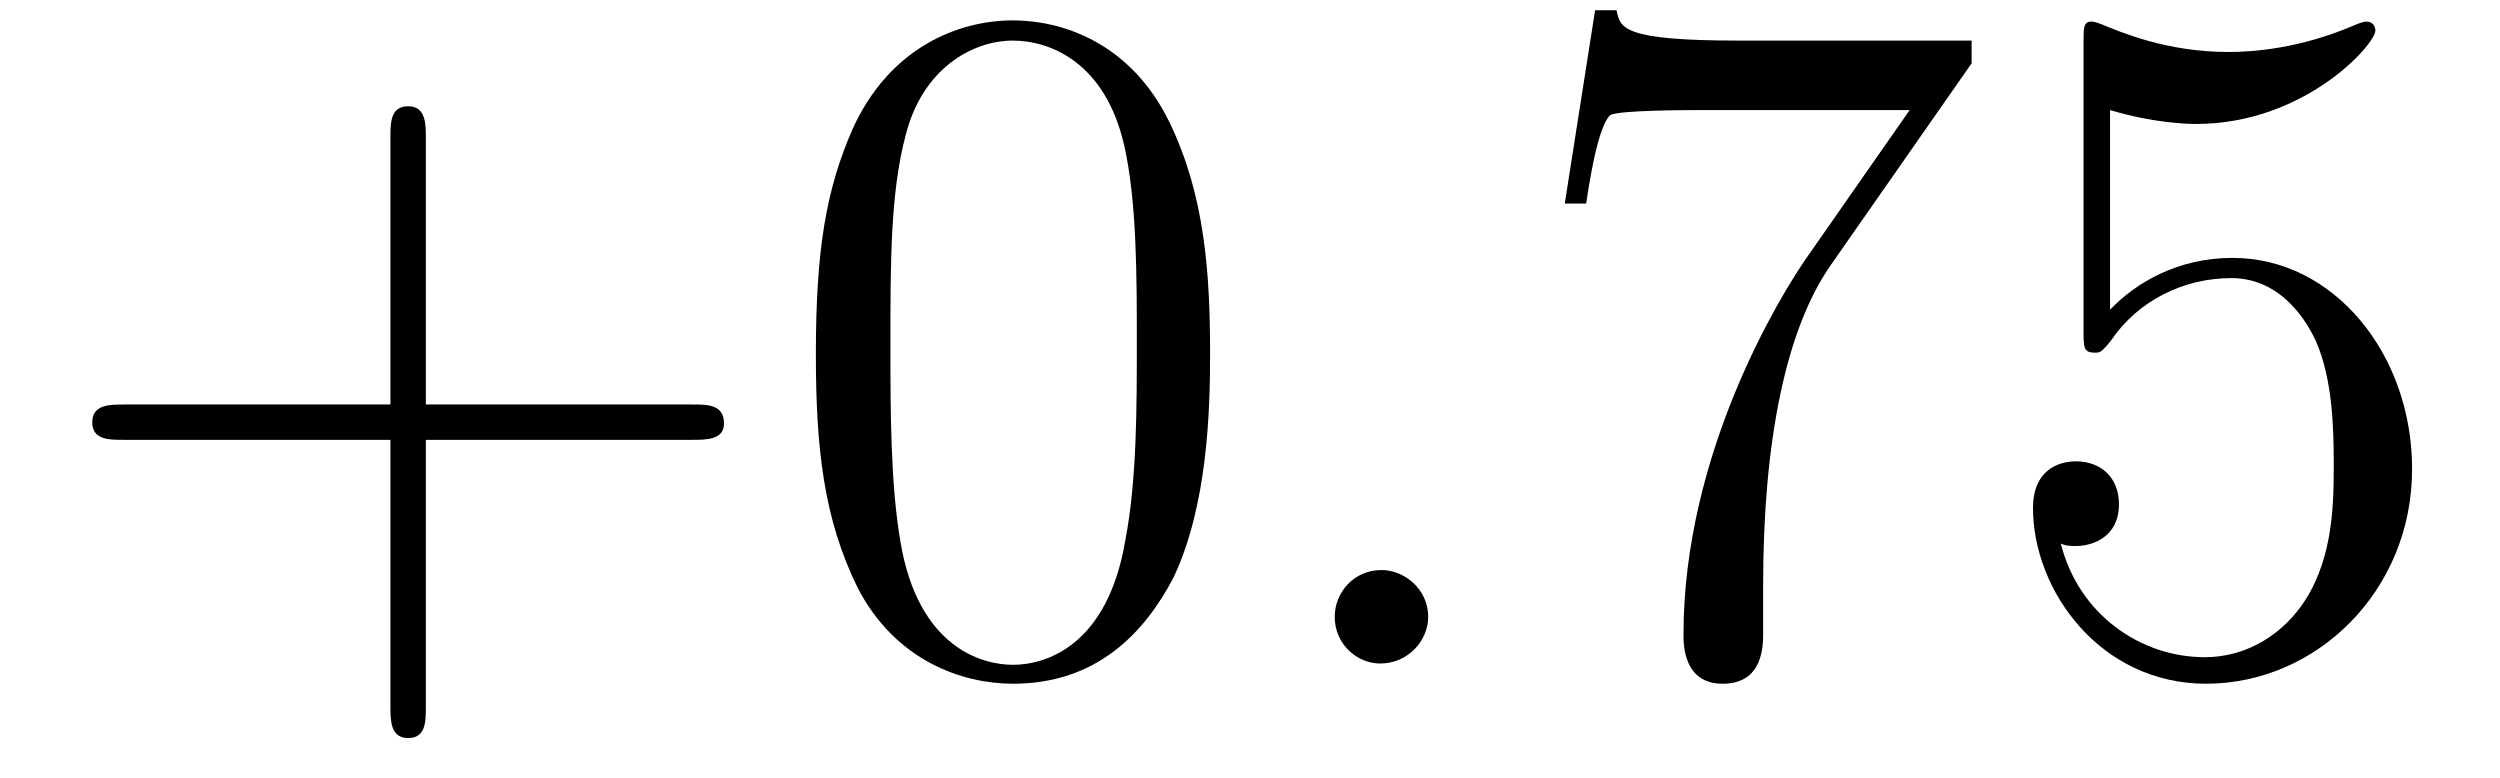
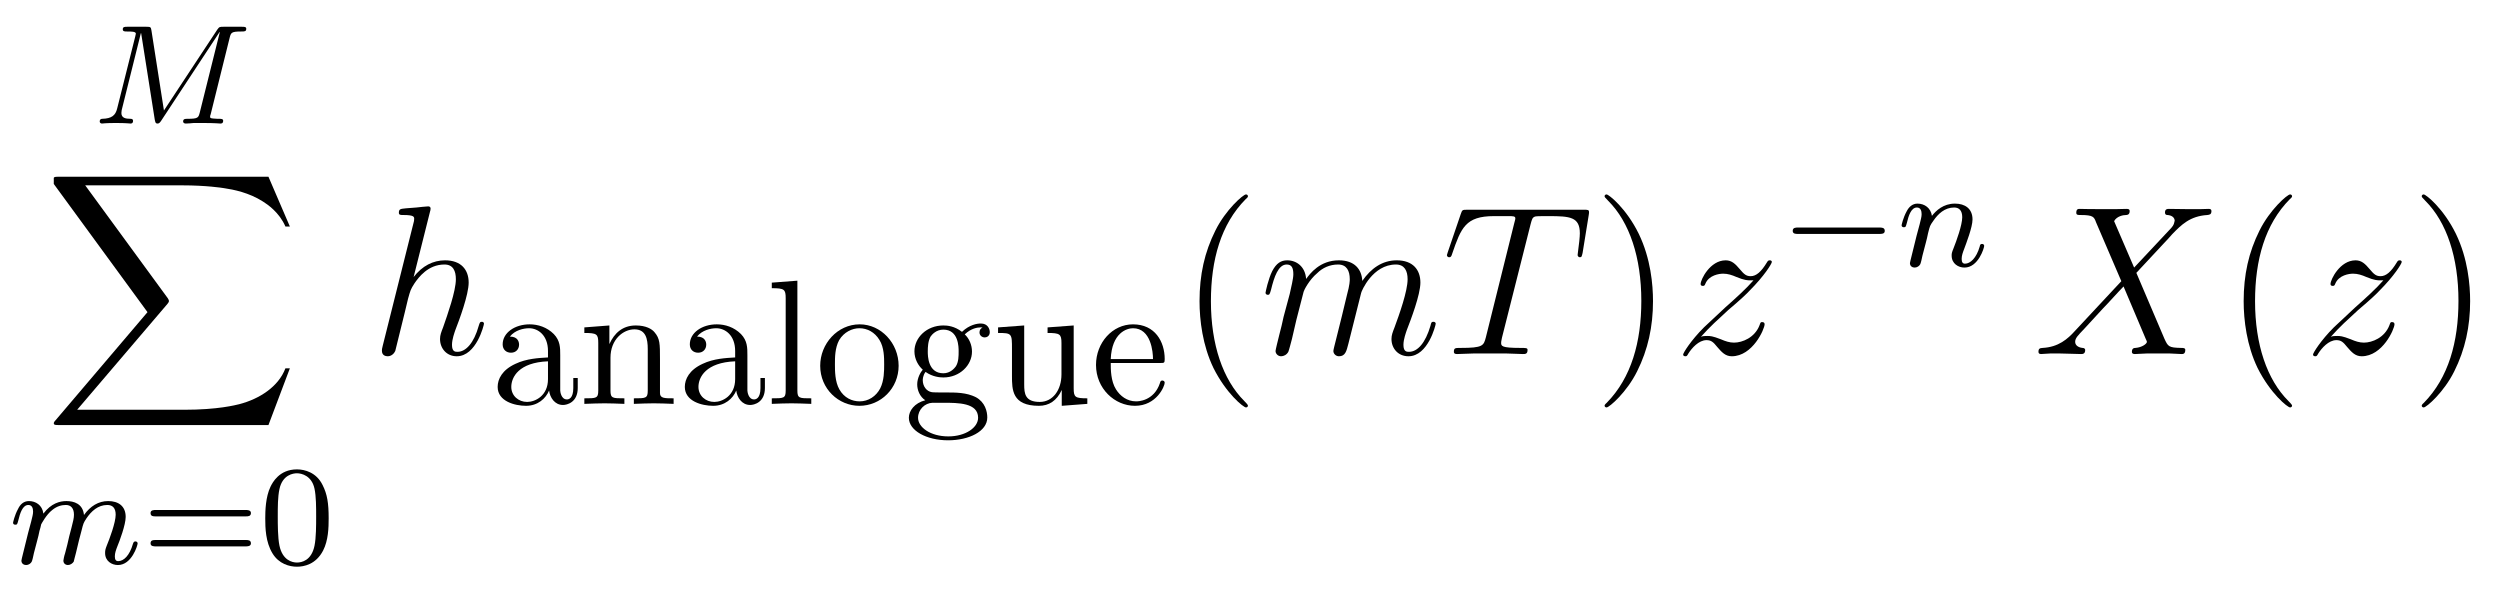
- <svg xmlns="http://www.w3.org/2000/svg" xmlns:xlink="http://www.w3.org/1999/xlink" viewBox="0 0 30.915 9.618" version="1.2">
+ <svg xmlns="http://www.w3.org/2000/svg" xmlns:xlink="http://www.w3.org/1999/xlink" viewBox="0 0 140.478 33.168" version="1.2">
  <defs>
    <g>
      <symbol overflow="visible" id="glyph0-0">
        <path style="stroke:none;" d="" />
      </symbol>
      <symbol overflow="visible" id="glyph0-1">
-         <path style="stroke:none;" d="M 4.766 -2.766 L 8.062 -2.766 C 8.234 -2.766 8.453 -2.766 8.453 -2.969 C 8.453 -3.203 8.25 -3.203 8.062 -3.203 L 4.766 -3.203 L 4.766 -6.5 C 4.766 -6.672 4.766 -6.891 4.547 -6.891 C 4.328 -6.891 4.328 -6.688 4.328 -6.5 L 4.328 -3.203 L 1.031 -3.203 C 0.859 -3.203 0.641 -3.203 0.641 -2.984 C 0.641 -2.766 0.844 -2.766 1.031 -2.766 L 4.328 -2.766 L 4.328 0.531 C 4.328 0.703 4.328 0.922 4.547 0.922 C 4.766 0.922 4.766 0.719 4.766 0.531 Z M 4.766 -2.766 " />
+         <path style="stroke:none;" d="M 7.734 -4.797 C 7.812 -5.109 7.828 -5.172 8.391 -5.172 C 8.578 -5.172 8.672 -5.172 8.672 -5.328 C 8.672 -5.438 8.562 -5.438 8.422 -5.438 L 7.391 -5.438 C 7.188 -5.438 7.156 -5.438 7.047 -5.281 L 4.047 -0.734 L 3.344 -5.234 C 3.312 -5.422 3.297 -5.438 3.062 -5.438 L 1.984 -5.438 C 1.844 -5.438 1.734 -5.438 1.734 -5.297 C 1.734 -5.172 1.844 -5.172 1.969 -5.172 C 2.234 -5.172 2.469 -5.172 2.469 -5.047 C 2.469 -5.016 2.453 -5.016 2.438 -4.906 L 1.422 -0.859 C 1.328 -0.453 1.109 -0.281 0.578 -0.266 C 0.531 -0.266 0.438 -0.25 0.438 -0.109 C 0.438 -0.062 0.484 0 0.562 0 C 0.594 0 0.766 -0.031 1.344 -0.031 C 1.969 -0.031 2.094 0 2.172 0 C 2.203 0 2.312 0 2.312 -0.156 C 2.312 -0.25 2.234 -0.266 2.172 -0.266 C 1.891 -0.266 1.656 -0.312 1.656 -0.594 C 1.656 -0.641 1.672 -0.75 1.672 -0.75 L 2.75 -5.078 L 2.766 -5.078 L 3.531 -0.219 C 3.562 -0.094 3.562 0 3.688 0 C 3.797 0 3.844 -0.094 3.891 -0.156 L 7.172 -5.141 L 7.188 -5.141 L 6.062 -0.625 C 5.984 -0.328 5.969 -0.266 5.375 -0.266 C 5.234 -0.266 5.125 -0.266 5.125 -0.109 C 5.125 -0.078 5.156 0 5.266 0 C 5.359 0 5.609 -0.016 5.719 -0.031 L 6.219 -0.031 C 6.969 -0.031 7.156 0 7.219 0 C 7.266 0 7.375 0 7.375 -0.156 C 7.375 -0.266 7.266 -0.266 7.125 -0.266 C 7.109 -0.266 6.969 -0.266 6.828 -0.281 C 6.656 -0.297 6.641 -0.312 6.641 -0.391 C 6.641 -0.438 6.656 -0.484 6.672 -0.516 Z M 7.734 -4.797 " />
      </symbol>
      <symbol overflow="visible" id="glyph0-2">
-         <path style="stroke:none;" d="M 5.359 -3.828 C 5.359 -4.812 5.297 -5.781 4.859 -6.688 C 4.375 -7.688 3.516 -7.953 2.922 -7.953 C 2.234 -7.953 1.391 -7.609 0.938 -6.609 C 0.609 -5.859 0.484 -5.109 0.484 -3.828 C 0.484 -2.672 0.578 -1.797 1 -0.938 C 1.469 -0.031 2.297 0.25 2.922 0.25 C 3.953 0.25 4.547 -0.375 4.906 -1.062 C 5.328 -1.953 5.359 -3.125 5.359 -3.828 Z M 2.922 0.016 C 2.531 0.016 1.75 -0.203 1.531 -1.5 C 1.406 -2.219 1.406 -3.125 1.406 -3.969 C 1.406 -4.953 1.406 -5.828 1.594 -6.531 C 1.797 -7.344 2.406 -7.703 2.922 -7.703 C 3.375 -7.703 4.062 -7.438 4.297 -6.406 C 4.453 -5.719 4.453 -4.781 4.453 -3.969 C 4.453 -3.172 4.453 -2.266 4.312 -1.531 C 4.094 -0.219 3.328 0.016 2.922 0.016 Z M 2.922 0.016 " />
+         <path style="stroke:none;" d="M 1.594 -1.312 C 1.625 -1.422 1.703 -1.734 1.719 -1.844 C 1.75 -1.922 1.797 -2.125 1.812 -2.203 C 1.828 -2.234 2.094 -2.75 2.438 -3.016 C 2.703 -3.234 2.969 -3.297 3.203 -3.297 C 3.484 -3.297 3.656 -3.109 3.656 -2.75 C 3.656 -2.562 3.609 -2.375 3.516 -2.016 C 3.453 -1.812 3.328 -1.281 3.281 -1.062 L 3.156 -0.578 C 3.109 -0.453 3.062 -0.203 3.062 -0.172 C 3.062 0.016 3.219 0.078 3.312 0.078 C 3.453 0.078 3.578 -0.016 3.641 -0.109 C 3.656 -0.156 3.719 -0.438 3.766 -0.594 L 3.938 -1.312 C 3.969 -1.422 4.047 -1.734 4.078 -1.844 C 4.188 -2.281 4.188 -2.281 4.359 -2.547 C 4.625 -2.938 5 -3.297 5.531 -3.297 C 5.828 -3.297 6 -3.125 6 -2.75 C 6 -2.312 5.656 -1.391 5.5 -1.016 C 5.422 -0.812 5.406 -0.75 5.406 -0.594 C 5.406 -0.141 5.781 0.078 6.125 0.078 C 6.906 0.078 7.234 -1.031 7.234 -1.141 C 7.234 -1.219 7.156 -1.25 7.109 -1.25 C 7.016 -1.25 7 -1.188 6.969 -1.109 C 6.781 -0.453 6.453 -0.141 6.141 -0.141 C 6.016 -0.141 5.953 -0.219 5.953 -0.406 C 5.953 -0.594 6.016 -0.766 6.094 -0.969 C 6.219 -1.266 6.562 -2.188 6.562 -2.625 C 6.562 -3.234 6.156 -3.516 5.578 -3.516 C 5.031 -3.516 4.578 -3.234 4.219 -2.734 C 4.156 -3.375 3.641 -3.516 3.234 -3.516 C 2.859 -3.516 2.375 -3.391 1.938 -2.812 C 1.875 -3.297 1.5 -3.516 1.125 -3.516 C 0.844 -3.516 0.641 -3.344 0.516 -3.078 C 0.312 -2.703 0.234 -2.312 0.234 -2.297 C 0.234 -2.219 0.297 -2.188 0.359 -2.188 C 0.469 -2.188 0.469 -2.219 0.531 -2.438 C 0.625 -2.828 0.766 -3.297 1.094 -3.297 C 1.312 -3.297 1.359 -3.094 1.359 -2.922 C 1.359 -2.766 1.312 -2.625 1.25 -2.359 C 1.234 -2.297 1.109 -1.828 1.078 -1.719 L 0.781 -0.516 C 0.75 -0.391 0.703 -0.203 0.703 -0.172 C 0.703 0.016 0.859 0.078 0.969 0.078 C 1.109 0.078 1.234 -0.016 1.281 -0.109 C 1.312 -0.156 1.375 -0.438 1.406 -0.594 Z M 1.594 -1.312 " />
      </symbol>
      <symbol overflow="visible" id="glyph0-3">
-         <path style="stroke:none;" d="M 5.672 -7.422 L 5.672 -7.703 L 2.797 -7.703 C 1.344 -7.703 1.328 -7.859 1.281 -8.078 L 1.016 -8.078 L 0.641 -5.688 L 0.906 -5.688 C 0.938 -5.906 1.047 -6.641 1.203 -6.781 C 1.297 -6.844 2.203 -6.844 2.359 -6.844 L 4.906 -6.844 L 3.641 -5.031 C 3.312 -4.562 2.109 -2.609 2.109 -0.359 C 2.109 -0.234 2.109 0.25 2.594 0.25 C 3.094 0.25 3.094 -0.219 3.094 -0.375 L 3.094 -0.969 C 3.094 -2.75 3.375 -4.141 3.938 -4.938 Z M 5.672 -7.422 " />
-       </symbol>
-       <symbol overflow="visible" id="glyph0-4">
-         <path style="stroke:none;" d="M 1.531 -6.844 C 2.047 -6.688 2.469 -6.672 2.594 -6.672 C 3.938 -6.672 4.812 -7.656 4.812 -7.828 C 4.812 -7.875 4.781 -7.938 4.703 -7.938 C 4.688 -7.938 4.656 -7.938 4.547 -7.891 C 3.891 -7.609 3.312 -7.562 3 -7.562 C 2.219 -7.562 1.656 -7.812 1.422 -7.906 C 1.344 -7.938 1.312 -7.938 1.297 -7.938 C 1.203 -7.938 1.203 -7.859 1.203 -7.672 L 1.203 -4.125 C 1.203 -3.906 1.203 -3.844 1.344 -3.844 C 1.406 -3.844 1.422 -3.844 1.547 -4 C 1.875 -4.484 2.438 -4.766 3.031 -4.766 C 3.672 -4.766 3.984 -4.188 4.078 -3.984 C 4.281 -3.516 4.297 -2.922 4.297 -2.469 C 4.297 -2.016 4.297 -1.344 3.953 -0.797 C 3.688 -0.375 3.234 -0.078 2.703 -0.078 C 1.906 -0.078 1.141 -0.609 0.922 -1.484 C 0.984 -1.453 1.047 -1.453 1.109 -1.453 C 1.312 -1.453 1.641 -1.562 1.641 -1.969 C 1.641 -2.312 1.406 -2.5 1.109 -2.5 C 0.891 -2.5 0.578 -2.391 0.578 -1.922 C 0.578 -0.906 1.406 0.25 2.719 0.25 C 4.078 0.25 5.266 -0.891 5.266 -2.406 C 5.266 -3.828 4.297 -5.016 3.047 -5.016 C 2.359 -5.016 1.844 -4.703 1.531 -4.375 Z M 1.531 -6.844 " />
+         <path style="stroke:none;" d="M 1.594 -1.312 C 1.625 -1.422 1.703 -1.734 1.719 -1.844 C 1.828 -2.281 1.828 -2.281 2.016 -2.547 C 2.281 -2.938 2.656 -3.297 3.188 -3.297 C 3.469 -3.297 3.641 -3.125 3.641 -2.75 C 3.641 -2.312 3.312 -1.406 3.156 -1.016 C 3.047 -0.75 3.047 -0.703 3.047 -0.594 C 3.047 -0.141 3.422 0.078 3.766 0.078 C 4.547 0.078 4.875 -1.031 4.875 -1.141 C 4.875 -1.219 4.812 -1.25 4.75 -1.25 C 4.656 -1.25 4.641 -1.188 4.625 -1.109 C 4.438 -0.453 4.094 -0.141 3.797 -0.141 C 3.672 -0.141 3.609 -0.219 3.609 -0.406 C 3.609 -0.594 3.672 -0.766 3.75 -0.969 C 3.859 -1.266 4.219 -2.188 4.219 -2.625 C 4.219 -3.234 3.797 -3.516 3.234 -3.516 C 2.578 -3.516 2.172 -3.125 1.938 -2.828 C 1.875 -3.266 1.531 -3.516 1.125 -3.516 C 0.844 -3.516 0.641 -3.328 0.516 -3.078 C 0.312 -2.703 0.234 -2.312 0.234 -2.297 C 0.234 -2.219 0.297 -2.188 0.359 -2.188 C 0.469 -2.188 0.469 -2.219 0.531 -2.438 C 0.625 -2.828 0.766 -3.297 1.094 -3.297 C 1.312 -3.297 1.359 -3.094 1.359 -2.922 C 1.359 -2.766 1.312 -2.625 1.25 -2.359 C 1.234 -2.297 1.109 -1.828 1.078 -1.719 L 0.781 -0.516 C 0.75 -0.391 0.703 -0.203 0.703 -0.172 C 0.703 0.016 0.859 0.078 0.969 0.078 C 1.109 0.078 1.234 -0.016 1.281 -0.109 C 1.312 -0.156 1.375 -0.438 1.406 -0.594 Z M 1.594 -1.312 " />
      </symbol>
      <symbol overflow="visible" id="glyph1-0">
        <path style="stroke:none;" d="" />
      </symbol>
      <symbol overflow="visible" id="glyph1-1">
-         <path style="stroke:none;" d="M 2.203 -0.578 C 2.203 -0.922 1.906 -1.156 1.625 -1.156 C 1.281 -1.156 1.047 -0.875 1.047 -0.578 C 1.047 -0.234 1.328 0 1.609 0 C 1.953 0 2.203 -0.281 2.203 -0.578 Z M 2.203 -0.578 " />
+         <path style="stroke:none;" d="M 12.625 13.953 L 13.828 10.766 L 13.578 10.766 C 13.188 11.797 12.125 12.484 10.984 12.781 C 10.781 12.828 9.797 13.094 7.891 13.094 L 1.875 13.094 L 6.953 7.141 C 7.016 7.062 7.031 7.031 7.031 6.984 C 7.031 6.953 7.031 6.922 6.969 6.828 L 2.328 0.484 L 7.781 0.484 C 9.125 0.484 10.031 0.625 10.125 0.641 C 10.656 0.719 11.531 0.891 12.312 1.391 C 12.562 1.547 13.234 2 13.578 2.797 L 13.828 2.797 L 12.625 0 L 0.844 0 C 0.609 0 0.594 0.016 0.562 0.062 C 0.562 0.094 0.562 0.297 0.562 0.406 L 5.828 7.609 L 0.672 13.672 C 0.562 13.781 0.562 13.844 0.562 13.844 C 0.562 13.953 0.656 13.953 0.844 13.953 Z M 12.625 13.953 " />
+       </symbol>
+       <symbol overflow="visible" id="glyph2-0">
+         <path style="stroke:none;" d="" />
+       </symbol>
+       <symbol overflow="visible" id="glyph2-1">
+         <path style="stroke:none;" d="M 5.828 -2.656 C 5.938 -2.656 6.109 -2.656 6.109 -2.844 C 6.109 -3.016 5.906 -3.016 5.797 -3.016 L 0.781 -3.016 C 0.656 -3.016 0.469 -3.016 0.469 -2.844 C 0.469 -2.656 0.625 -2.656 0.75 -2.656 Z M 5.797 -0.969 C 5.906 -0.969 6.109 -0.969 6.109 -1.141 C 6.109 -1.328 5.938 -1.328 5.828 -1.328 L 0.75 -1.328 C 0.625 -1.328 0.469 -1.328 0.469 -1.141 C 0.469 -0.969 0.656 -0.969 0.781 -0.969 Z M 5.797 -0.969 " />
+       </symbol>
+       <symbol overflow="visible" id="glyph2-2">
+         <path style="stroke:none;" d="M 3.891 -2.547 C 3.891 -3.391 3.812 -3.906 3.547 -4.422 C 3.203 -5.125 2.547 -5.297 2.109 -5.297 C 1.109 -5.297 0.734 -4.547 0.625 -4.328 C 0.344 -3.75 0.328 -2.953 0.328 -2.547 C 0.328 -2.016 0.344 -1.219 0.734 -0.578 C 1.094 0.016 1.688 0.172 2.109 0.172 C 2.5 0.172 3.172 0.047 3.578 -0.734 C 3.875 -1.312 3.891 -2.031 3.891 -2.547 Z M 2.109 -0.062 C 1.844 -0.062 1.297 -0.188 1.125 -1.016 C 1.031 -1.469 1.031 -2.219 1.031 -2.641 C 1.031 -3.188 1.031 -3.75 1.125 -4.188 C 1.297 -5 1.906 -5.078 2.109 -5.078 C 2.375 -5.078 2.938 -4.938 3.094 -4.219 C 3.188 -3.781 3.188 -3.172 3.188 -2.641 C 3.188 -2.172 3.188 -1.453 3.094 -1 C 2.922 -0.172 2.375 -0.062 2.109 -0.062 Z M 2.109 -0.062 " />
+       </symbol>
+       <symbol overflow="visible" id="glyph3-0">
+         <path style="stroke:none;" d="" />
+       </symbol>
+       <symbol overflow="visible" id="glyph3-1">
+         <path style="stroke:none;" d="M 3.359 -8 C 3.375 -8.047 3.391 -8.109 3.391 -8.172 C 3.391 -8.297 3.281 -8.297 3.25 -8.297 C 3.234 -8.297 2.656 -8.25 2.594 -8.234 C 2.391 -8.219 2.219 -8.203 2 -8.188 C 1.703 -8.156 1.609 -8.156 1.609 -7.938 C 1.609 -7.812 1.703 -7.812 1.875 -7.812 C 2.469 -7.812 2.469 -7.703 2.469 -7.594 C 2.469 -7.516 2.453 -7.422 2.438 -7.391 L 0.703 -0.469 C 0.656 -0.281 0.656 -0.266 0.656 -0.188 C 0.656 0.078 0.859 0.125 0.984 0.125 C 1.188 0.125 1.344 -0.031 1.406 -0.172 L 1.938 -2.328 C 2 -2.594 2.062 -2.844 2.125 -3.109 C 2.266 -3.609 2.266 -3.625 2.484 -3.969 C 2.719 -4.312 3.25 -5.031 4.172 -5.031 C 4.656 -5.031 4.812 -4.672 4.812 -4.203 C 4.812 -3.531 4.344 -2.219 4.094 -1.5 C 3.984 -1.219 3.922 -1.062 3.922 -0.844 C 3.922 -0.312 4.297 0.125 4.859 0.125 C 5.969 0.125 6.391 -1.641 6.391 -1.703 C 6.391 -1.766 6.344 -1.812 6.281 -1.812 C 6.172 -1.812 6.156 -1.781 6.094 -1.578 C 5.828 -0.625 5.375 -0.125 4.906 -0.125 C 4.781 -0.125 4.594 -0.125 4.594 -0.516 C 4.594 -0.828 4.734 -1.203 4.781 -1.344 C 5 -1.906 5.531 -3.328 5.531 -4.016 C 5.531 -4.734 5.109 -5.266 4.203 -5.266 C 3.531 -5.266 2.922 -4.953 2.438 -4.328 Z M 3.359 -8 " />
+       </symbol>
+       <symbol overflow="visible" id="glyph3-2">
+         <path style="stroke:none;" d="M 2.469 -3.5 C 2.484 -3.578 2.781 -4.172 3.234 -4.547 C 3.531 -4.844 3.938 -5.031 4.406 -5.031 C 4.891 -5.031 5.062 -4.672 5.062 -4.203 C 5.062 -4.125 5.062 -3.891 4.906 -3.328 L 4.609 -2.094 C 4.516 -1.734 4.297 -0.844 4.266 -0.719 C 4.219 -0.531 4.141 -0.234 4.141 -0.172 C 4.141 -0.016 4.281 0.125 4.453 0.125 C 4.812 0.125 4.875 -0.156 4.984 -0.578 L 5.703 -3.438 C 5.719 -3.531 6.344 -5.031 7.656 -5.031 C 8.141 -5.031 8.312 -4.672 8.312 -4.203 C 8.312 -3.531 7.844 -2.219 7.578 -1.5 C 7.469 -1.219 7.406 -1.062 7.406 -0.844 C 7.406 -0.312 7.781 0.125 8.359 0.125 C 9.469 0.125 9.891 -1.641 9.891 -1.703 C 9.891 -1.766 9.844 -1.812 9.766 -1.812 C 9.656 -1.812 9.641 -1.781 9.594 -1.578 C 9.312 -0.625 8.875 -0.125 8.391 -0.125 C 8.266 -0.125 8.078 -0.125 8.078 -0.516 C 8.078 -0.828 8.219 -1.203 8.266 -1.344 C 8.484 -1.906 9.031 -3.328 9.031 -4.016 C 9.031 -4.734 8.609 -5.266 7.703 -5.266 C 6.891 -5.266 6.25 -4.812 5.766 -4.109 C 5.734 -4.75 5.344 -5.266 4.453 -5.266 C 3.375 -5.266 2.828 -4.516 2.609 -4.219 C 2.562 -4.906 2.078 -5.266 1.547 -5.266 C 1.203 -5.266 0.938 -5.109 0.703 -4.656 C 0.484 -4.219 0.328 -3.484 0.328 -3.438 C 0.328 -3.391 0.375 -3.328 0.453 -3.328 C 0.547 -3.328 0.562 -3.344 0.641 -3.625 C 0.812 -4.328 1.047 -5.031 1.516 -5.031 C 1.797 -5.031 1.891 -4.844 1.891 -4.484 C 1.891 -4.219 1.766 -3.75 1.688 -3.375 L 1.344 -2.094 C 1.297 -1.859 1.172 -1.328 1.109 -1.109 C 1.031 -0.797 0.891 -0.234 0.891 -0.172 C 0.891 -0.016 1.031 0.125 1.203 0.125 C 1.344 0.125 1.516 0.047 1.609 -0.125 C 1.641 -0.188 1.75 -0.609 1.812 -0.844 L 2.062 -1.922 Z M 2.469 -3.5 " />
+       </symbol>
+       <symbol overflow="visible" id="glyph3-3">
+         <path style="stroke:none;" d="M 4.984 -7.297 C 5.062 -7.578 5.078 -7.688 5.266 -7.734 C 5.359 -7.75 5.75 -7.75 6 -7.75 C 7.203 -7.75 7.75 -7.703 7.75 -6.781 C 7.75 -6.594 7.703 -6.141 7.641 -5.703 L 7.625 -5.562 C 7.625 -5.516 7.672 -5.438 7.75 -5.438 C 7.859 -5.438 7.859 -5.5 7.906 -5.688 L 8.25 -7.812 C 8.266 -7.906 8.266 -7.938 8.266 -7.969 C 8.266 -8.109 8.203 -8.109 7.953 -8.109 L 1.422 -8.109 C 1.141 -8.109 1.141 -8.094 1.062 -7.875 L 0.328 -5.719 C 0.328 -5.703 0.281 -5.562 0.281 -5.562 C 0.281 -5.5 0.328 -5.438 0.406 -5.438 C 0.5 -5.438 0.531 -5.484 0.578 -5.641 C 1.078 -7.094 1.328 -7.75 2.922 -7.75 L 3.719 -7.75 C 4 -7.75 4.125 -7.75 4.125 -7.625 C 4.125 -7.594 4.125 -7.562 4.062 -7.344 L 2.469 -0.938 C 2.344 -0.469 2.312 -0.344 1.047 -0.344 C 0.75 -0.344 0.672 -0.344 0.672 -0.125 C 0.672 0 0.797 0 0.859 0 C 1.156 0 1.469 -0.031 1.766 -0.031 L 3.641 -0.031 C 3.938 -0.031 4.25 0 4.547 0 C 4.688 0 4.812 0 4.812 -0.234 C 4.812 -0.344 4.719 -0.344 4.406 -0.344 C 3.328 -0.344 3.328 -0.453 3.328 -0.641 C 3.328 -0.641 3.328 -0.734 3.375 -0.922 Z M 4.984 -7.297 " />
+       </symbol>
+       <symbol overflow="visible" id="glyph3-4">
+         <path style="stroke:none;" d="M 1.516 -0.969 C 2.031 -1.547 2.453 -1.922 3.047 -2.469 C 3.766 -3.078 4.078 -3.375 4.25 -3.562 C 5.078 -4.391 5.5 -5.078 5.5 -5.172 C 5.5 -5.266 5.406 -5.266 5.375 -5.266 C 5.297 -5.266 5.266 -5.219 5.219 -5.141 C 4.906 -4.625 4.625 -4.375 4.312 -4.375 C 4.062 -4.375 3.938 -4.484 3.703 -4.766 C 3.453 -5.062 3.25 -5.266 2.906 -5.266 C 2.031 -5.266 1.5 -4.188 1.5 -3.938 C 1.5 -3.891 1.516 -3.828 1.625 -3.828 C 1.719 -3.828 1.734 -3.875 1.766 -3.953 C 1.969 -4.438 2.547 -4.516 2.766 -4.516 C 3.031 -4.516 3.266 -4.438 3.516 -4.328 C 3.969 -4.141 4.156 -4.141 4.281 -4.141 C 4.359 -4.141 4.406 -4.141 4.469 -4.141 C 4.078 -3.688 3.438 -3.109 2.891 -2.625 L 1.688 -1.5 C 0.953 -0.766 0.516 -0.062 0.516 0.031 C 0.516 0.094 0.578 0.125 0.641 0.125 C 0.719 0.125 0.734 0.109 0.812 -0.031 C 1 -0.328 1.391 -0.781 1.828 -0.781 C 2.078 -0.781 2.203 -0.688 2.438 -0.391 C 2.672 -0.125 2.875 0.125 3.25 0.125 C 4.422 0.125 5.094 -1.406 5.094 -1.672 C 5.094 -1.719 5.078 -1.797 4.953 -1.797 C 4.859 -1.797 4.859 -1.75 4.812 -1.625 C 4.547 -0.922 3.844 -0.641 3.375 -0.641 C 3.125 -0.641 2.891 -0.719 2.641 -0.828 C 2.156 -1.016 2.031 -1.016 1.875 -1.016 C 1.75 -1.016 1.625 -1.016 1.516 -0.969 Z M 1.516 -0.969 " />
+       </symbol>
+       <symbol overflow="visible" id="glyph3-5">
+         <path style="stroke:none;" d="M 5.672 -4.859 L 4.547 -7.469 C 4.703 -7.75 5.062 -7.812 5.219 -7.812 C 5.281 -7.812 5.422 -7.828 5.422 -8.031 C 5.422 -8.156 5.312 -8.156 5.234 -8.156 C 5.031 -8.156 4.797 -8.141 4.594 -8.141 L 3.891 -8.141 C 3.172 -8.141 2.641 -8.156 2.625 -8.156 C 2.531 -8.156 2.422 -8.156 2.422 -7.938 C 2.422 -7.812 2.516 -7.812 2.672 -7.812 C 3.375 -7.812 3.422 -7.703 3.531 -7.406 L 4.953 -4.094 L 2.359 -1.312 C 1.938 -0.844 1.422 -0.391 0.531 -0.344 C 0.391 -0.328 0.297 -0.328 0.297 -0.125 C 0.297 -0.078 0.312 0 0.438 0 C 0.609 0 0.781 -0.031 0.953 -0.031 L 1.516 -0.031 C 1.906 -0.031 2.312 0 2.688 0 C 2.766 0 2.922 0 2.922 -0.219 C 2.922 -0.328 2.828 -0.344 2.766 -0.344 C 2.516 -0.375 2.359 -0.5 2.359 -0.688 C 2.359 -0.891 2.516 -1.047 2.859 -1.406 L 3.922 -2.562 C 4.188 -2.828 4.812 -3.531 5.078 -3.797 L 6.328 -0.844 C 6.344 -0.828 6.391 -0.703 6.391 -0.688 C 6.391 -0.578 6.125 -0.375 5.75 -0.344 C 5.672 -0.344 5.547 -0.328 5.547 -0.125 C 5.547 0 5.672 0 5.719 0 C 5.922 0 6.172 -0.031 6.375 -0.031 L 7.688 -0.031 C 7.906 -0.031 8.125 0 8.328 0 C 8.422 0 8.547 0 8.547 -0.234 C 8.547 -0.344 8.422 -0.344 8.312 -0.344 C 7.609 -0.359 7.578 -0.422 7.375 -0.859 L 5.797 -4.562 L 7.312 -6.188 C 7.438 -6.312 7.703 -6.609 7.812 -6.734 C 8.328 -7.266 8.812 -7.75 9.781 -7.812 C 9.891 -7.828 10.016 -7.828 10.016 -8.031 C 10.016 -8.156 9.906 -8.156 9.859 -8.156 C 9.688 -8.156 9.516 -8.141 9.344 -8.141 L 8.797 -8.141 C 8.422 -8.141 8 -8.156 7.625 -8.156 C 7.547 -8.156 7.406 -8.156 7.406 -7.953 C 7.406 -7.828 7.484 -7.812 7.547 -7.812 C 7.75 -7.797 7.953 -7.703 7.953 -7.469 L 7.938 -7.453 C 7.922 -7.359 7.906 -7.25 7.766 -7.094 Z M 5.672 -4.859 " />
+       </symbol>
+       <symbol overflow="visible" id="glyph4-0">
+         <path style="stroke:none;" d="" />
+       </symbol>
+       <symbol overflow="visible" id="glyph4-1">
+         <path style="stroke:none;" d="M 3.312 -0.75 C 3.359 -0.359 3.625 0.062 4.094 0.062 C 4.312 0.062 4.922 -0.078 4.922 -0.891 L 4.922 -1.453 L 4.672 -1.453 L 4.672 -0.891 C 4.672 -0.312 4.422 -0.25 4.312 -0.25 C 3.984 -0.25 3.938 -0.703 3.938 -0.75 L 3.938 -2.734 C 3.938 -3.156 3.938 -3.547 3.578 -3.922 C 3.188 -4.312 2.688 -4.469 2.219 -4.469 C 1.391 -4.469 0.703 -4 0.703 -3.344 C 0.703 -3.047 0.906 -2.875 1.172 -2.875 C 1.453 -2.875 1.625 -3.078 1.625 -3.328 C 1.625 -3.453 1.578 -3.781 1.109 -3.781 C 1.391 -4.141 1.875 -4.25 2.188 -4.25 C 2.688 -4.25 3.25 -3.859 3.25 -2.969 L 3.25 -2.609 C 2.734 -2.578 2.047 -2.547 1.422 -2.25 C 0.672 -1.906 0.422 -1.391 0.422 -0.953 C 0.422 -0.141 1.391 0.109 2.016 0.109 C 2.672 0.109 3.125 -0.297 3.312 -0.75 Z M 3.25 -2.391 L 3.25 -1.391 C 3.25 -0.453 2.531 -0.109 2.078 -0.109 C 1.594 -0.109 1.188 -0.453 1.188 -0.953 C 1.188 -1.5 1.609 -2.328 3.25 -2.391 Z M 3.25 -2.391 " />
+       </symbol>
+       <symbol overflow="visible" id="glyph4-2">
+         <path style="stroke:none;" d="M 1.094 -3.422 L 1.094 -0.75 C 1.094 -0.312 0.984 -0.312 0.312 -0.312 L 0.312 0 C 0.672 -0.016 1.172 -0.031 1.453 -0.031 C 1.703 -0.031 2.219 -0.016 2.562 0 L 2.562 -0.312 C 1.891 -0.312 1.781 -0.312 1.781 -0.75 L 1.781 -2.594 C 1.781 -3.625 2.5 -4.188 3.125 -4.188 C 3.766 -4.188 3.875 -3.656 3.875 -3.078 L 3.875 -0.75 C 3.875 -0.312 3.766 -0.312 3.094 -0.312 L 3.094 0 C 3.438 -0.016 3.953 -0.031 4.219 -0.031 C 4.469 -0.031 5 -0.016 5.328 0 L 5.328 -0.312 C 4.812 -0.312 4.562 -0.312 4.562 -0.609 L 4.562 -2.516 C 4.562 -3.375 4.562 -3.672 4.25 -4.031 C 4.109 -4.203 3.781 -4.406 3.203 -4.406 C 2.469 -4.406 2 -3.984 1.719 -3.359 L 1.719 -4.406 L 0.312 -4.297 L 0.312 -3.984 C 1.016 -3.984 1.094 -3.922 1.094 -3.422 Z M 1.094 -3.422 " />
+       </symbol>
+       <symbol overflow="visible" id="glyph4-3">
+         <path style="stroke:none;" d="M 1.766 -6.922 L 0.328 -6.812 L 0.328 -6.5 C 1.031 -6.5 1.109 -6.438 1.109 -5.938 L 1.109 -0.75 C 1.109 -0.312 1 -0.312 0.328 -0.312 L 0.328 0 C 0.656 -0.016 1.188 -0.031 1.438 -0.031 C 1.688 -0.031 2.172 -0.016 2.547 0 L 2.547 -0.312 C 1.875 -0.312 1.766 -0.312 1.766 -0.75 Z M 1.766 -6.922 " />
+       </symbol>
+       <symbol overflow="visible" id="glyph4-4">
+         <path style="stroke:none;" d="M 4.688 -2.141 C 4.688 -3.406 3.703 -4.469 2.5 -4.469 C 1.25 -4.469 0.281 -3.375 0.281 -2.141 C 0.281 -0.844 1.312 0.109 2.484 0.109 C 3.688 0.109 4.688 -0.875 4.688 -2.141 Z M 2.5 -0.141 C 2.062 -0.141 1.625 -0.344 1.359 -0.812 C 1.109 -1.25 1.109 -1.859 1.109 -2.219 C 1.109 -2.609 1.109 -3.141 1.344 -3.578 C 1.609 -4.031 2.078 -4.25 2.484 -4.25 C 2.922 -4.25 3.344 -4.031 3.609 -3.594 C 3.875 -3.172 3.875 -2.594 3.875 -2.219 C 3.875 -1.859 3.875 -1.312 3.656 -0.875 C 3.422 -0.422 2.984 -0.141 2.5 -0.141 Z M 2.5 -0.141 " />
+       </symbol>
+       <symbol overflow="visible" id="glyph4-5">
+         <path style="stroke:none;" d="M 2.219 -1.719 C 1.344 -1.719 1.344 -2.719 1.344 -2.938 C 1.344 -3.203 1.359 -3.531 1.5 -3.781 C 1.578 -3.891 1.812 -4.172 2.219 -4.172 C 3.078 -4.172 3.078 -3.188 3.078 -2.953 C 3.078 -2.688 3.078 -2.359 2.922 -2.109 C 2.844 -2 2.609 -1.719 2.219 -1.719 Z M 1.062 -1.328 C 1.062 -1.359 1.062 -1.594 1.219 -1.797 C 1.609 -1.516 2.031 -1.484 2.219 -1.484 C 3.141 -1.484 3.828 -2.172 3.828 -2.938 C 3.828 -3.312 3.672 -3.672 3.422 -3.906 C 3.781 -4.25 4.141 -4.297 4.312 -4.297 C 4.344 -4.297 4.391 -4.297 4.422 -4.281 C 4.312 -4.25 4.25 -4.141 4.25 -4.016 C 4.25 -3.844 4.391 -3.734 4.547 -3.734 C 4.641 -3.734 4.828 -3.797 4.828 -4.031 C 4.828 -4.203 4.719 -4.516 4.328 -4.516 C 4.125 -4.516 3.688 -4.453 3.266 -4.047 C 2.844 -4.375 2.438 -4.406 2.219 -4.406 C 1.281 -4.406 0.594 -3.719 0.594 -2.953 C 0.594 -2.516 0.812 -2.141 1.062 -1.922 C 0.938 -1.781 0.75 -1.453 0.75 -1.094 C 0.75 -0.781 0.891 -0.406 1.203 -0.203 C 0.594 -0.047 0.281 0.391 0.281 0.781 C 0.281 1.5 1.266 2.047 2.484 2.047 C 3.656 2.047 4.688 1.547 4.688 0.766 C 4.688 0.422 4.562 -0.094 4.047 -0.375 C 3.516 -0.641 2.938 -0.641 2.328 -0.641 C 2.078 -0.641 1.656 -0.641 1.578 -0.656 C 1.266 -0.703 1.062 -1 1.062 -1.328 Z M 2.5 1.828 C 1.484 1.828 0.797 1.312 0.797 0.781 C 0.797 0.328 1.172 -0.047 1.609 -0.062 L 2.203 -0.062 C 3.062 -0.062 4.172 -0.062 4.172 0.781 C 4.172 1.328 3.469 1.828 2.5 1.828 Z M 2.5 1.828 " />
+       </symbol>
+       <symbol overflow="visible" id="glyph4-6">
+         <path style="stroke:none;" d="M 3.891 -0.781 L 3.891 0.109 L 5.328 0 L 5.328 -0.312 C 4.641 -0.312 4.562 -0.375 4.562 -0.875 L 4.562 -4.406 L 3.094 -4.297 L 3.094 -3.984 C 3.781 -3.984 3.875 -3.922 3.875 -3.422 L 3.875 -1.656 C 3.875 -0.781 3.391 -0.109 2.656 -0.109 C 1.828 -0.109 1.781 -0.578 1.781 -1.094 L 1.781 -4.406 L 0.312 -4.297 L 0.312 -3.984 C 1.094 -3.984 1.094 -3.953 1.094 -3.078 L 1.094 -1.578 C 1.094 -0.797 1.094 0.109 2.609 0.109 C 3.172 0.109 3.609 -0.172 3.891 -0.781 Z M 3.891 -0.781 " />
+       </symbol>
+       <symbol overflow="visible" id="glyph4-7">
+         <path style="stroke:none;" d="M 1.109 -2.516 C 1.172 -4 2.016 -4.25 2.359 -4.25 C 3.375 -4.25 3.484 -2.906 3.484 -2.516 Z M 1.109 -2.297 L 3.891 -2.297 C 4.109 -2.297 4.141 -2.297 4.141 -2.516 C 4.141 -3.5 3.594 -4.469 2.359 -4.469 C 1.203 -4.469 0.281 -3.438 0.281 -2.188 C 0.281 -0.859 1.328 0.109 2.469 0.109 C 3.688 0.109 4.141 -1 4.141 -1.188 C 4.141 -1.281 4.062 -1.312 4 -1.312 C 3.922 -1.312 3.891 -1.25 3.875 -1.172 C 3.531 -0.141 2.625 -0.141 2.531 -0.141 C 2.031 -0.141 1.641 -0.438 1.406 -0.812 C 1.109 -1.281 1.109 -1.938 1.109 -2.297 Z M 1.109 -2.297 " />
+       </symbol>
+       <symbol overflow="visible" id="glyph5-0">
+         <path style="stroke:none;" d="" />
+       </symbol>
+       <symbol overflow="visible" id="glyph5-1">
+         <path style="stroke:none;" d="M 3.891 2.906 C 3.891 2.875 3.891 2.844 3.688 2.641 C 2.484 1.438 1.812 -0.531 1.812 -2.969 C 1.812 -5.297 2.375 -7.297 3.766 -8.703 C 3.891 -8.812 3.891 -8.828 3.891 -8.875 C 3.891 -8.938 3.828 -8.969 3.781 -8.969 C 3.625 -8.969 2.641 -8.109 2.062 -6.938 C 1.453 -5.719 1.172 -4.453 1.172 -2.969 C 1.172 -1.906 1.344 -0.484 1.953 0.781 C 2.672 2.219 3.641 3 3.781 3 C 3.828 3 3.891 2.969 3.891 2.906 Z M 3.891 2.906 " />
+       </symbol>
+       <symbol overflow="visible" id="glyph5-2">
+         <path style="stroke:none;" d="M 3.375 -2.969 C 3.375 -3.891 3.25 -5.359 2.578 -6.75 C 1.875 -8.188 0.891 -8.969 0.766 -8.969 C 0.719 -8.969 0.656 -8.938 0.656 -8.875 C 0.656 -8.828 0.656 -8.812 0.859 -8.609 C 2.062 -7.406 2.719 -5.422 2.719 -2.984 C 2.719 -0.672 2.156 1.328 0.781 2.734 C 0.656 2.844 0.656 2.875 0.656 2.906 C 0.656 2.969 0.719 3 0.766 3 C 0.922 3 1.906 2.141 2.484 0.969 C 3.094 -0.25 3.375 -1.547 3.375 -2.969 Z M 3.375 -2.969 " />
+       </symbol>
+       <symbol overflow="visible" id="glyph6-0">
+         <path style="stroke:none;" d="" />
+       </symbol>
+       <symbol overflow="visible" id="glyph6-1">
+         <path style="stroke:none;" d="M 5.562 -1.812 C 5.703 -1.812 5.875 -1.812 5.875 -1.984 C 5.875 -2.172 5.703 -2.172 5.562 -2.172 L 1 -2.172 C 0.875 -2.172 0.703 -2.172 0.703 -1.984 C 0.703 -1.812 0.875 -1.812 1 -1.812 Z M 5.562 -1.812 " />
      </symbol>
    </g>
-     <clipPath id="clip1">
-       <path d="M 1 0 L 15 0 L 15 9.617 L 1 9.617 Z M 1 0 " />
-     </clipPath>
  </defs>
  <g id="surface1">
-     <g clip-path="url(#clip1)" clip-rule="nonzero">
-       <g style="fill:rgb(0%,0%,0%);fill-opacity:1;">
-         <use xlink:href="#glyph0-1" x="0.5" y="8.205" />
-         <use xlink:href="#glyph0-2" x="9.605" y="8.205" />
-       </g>
+     <g style="fill:rgb(0%,0%,0%);fill-opacity:1;">
+       <use xlink:href="#glyph0-1" x="5.165" y="6.942" />
    </g>
    <g style="fill:rgb(0%,0%,0%);fill-opacity:1;">
-       <use xlink:href="#glyph1-1" x="15.458" y="8.205" />
+       <use xlink:href="#glyph1-1" x="2.46" y="9.931" />
    </g>
    <g style="fill:rgb(0%,0%,0%);fill-opacity:1;">
-       <use xlink:href="#glyph0-3" x="18.709" y="8.205" />
-       <use xlink:href="#glyph0-4" x="24.562" y="8.205" />
+       <use xlink:href="#glyph0-2" x="0.5" y="31.672" />
+     </g>
+     <g style="fill:rgb(0%,0%,0%);fill-opacity:1;">
+       <use xlink:href="#glyph2-1" x="7.991" y="31.672" />
+       <use xlink:href="#glyph2-2" x="14.577" y="31.672" />
+     </g>
+     <g style="fill:rgb(0%,0%,0%);fill-opacity:1;">
+       <use xlink:href="#glyph3-1" x="20.804" y="19.894" />
+     </g>
+     <g style="fill:rgb(0%,0%,0%);fill-opacity:1;">
+       <use xlink:href="#glyph4-1" x="27.542" y="22.694" />
+       <use xlink:href="#glyph4-2" x="32.523" y="22.694" />
+       <use xlink:href="#glyph4-1" x="38.059" y="22.694" />
+       <use xlink:href="#glyph4-3" x="43.04" y="22.694" />
+       <use xlink:href="#glyph4-4" x="45.807" y="22.694" />
+       <use xlink:href="#glyph4-5" x="50.789" y="22.694" />
+       <use xlink:href="#glyph4-6" x="55.77" y="22.694" />
+       <use xlink:href="#glyph4-7" x="61.305" y="22.694" />
+     </g>
+     <g style="fill:rgb(0%,0%,0%);fill-opacity:1;">
+       <use xlink:href="#glyph5-1" x="66.231" y="19.894" />
+     </g>
+     <g style="fill:rgb(0%,0%,0%);fill-opacity:1;">
+       <use xlink:href="#glyph3-2" x="70.783" y="19.894" />
+       <use xlink:href="#glyph3-3" x="81.023" y="19.894" />
+     </g>
+     <g style="fill:rgb(0%,0%,0%);fill-opacity:1;">
+       <use xlink:href="#glyph5-2" x="89.509" y="19.894" />
+     </g>
+     <g style="fill:rgb(0%,0%,0%);fill-opacity:1;">
+       <use xlink:href="#glyph3-4" x="94.061" y="19.894" />
+     </g>
+     <g style="fill:rgb(0%,0%,0%);fill-opacity:1;">
+       <use xlink:href="#glyph6-1" x="100.032" y="14.957" />
+     </g>
+     <g style="fill:rgb(0%,0%,0%);fill-opacity:1;">
+       <use xlink:href="#glyph0-3" x="106.619" y="14.957" />
+     </g>
+     <g style="fill:rgb(0%,0%,0%);fill-opacity:1;">
+       <use xlink:href="#glyph3-5" x="114.247" y="19.894" />
+     </g>
+     <g style="fill:rgb(0%,0%,0%);fill-opacity:1;">
+       <use xlink:href="#glyph5-1" x="124.902" y="19.894" />
+     </g>
+     <g style="fill:rgb(0%,0%,0%);fill-opacity:1;">
+       <use xlink:href="#glyph3-4" x="129.455" y="19.894" />
+     </g>
+     <g style="fill:rgb(0%,0%,0%);fill-opacity:1;">
+       <use xlink:href="#glyph5-2" x="135.425" y="19.894" />
    </g>
  </g>
</svg>
